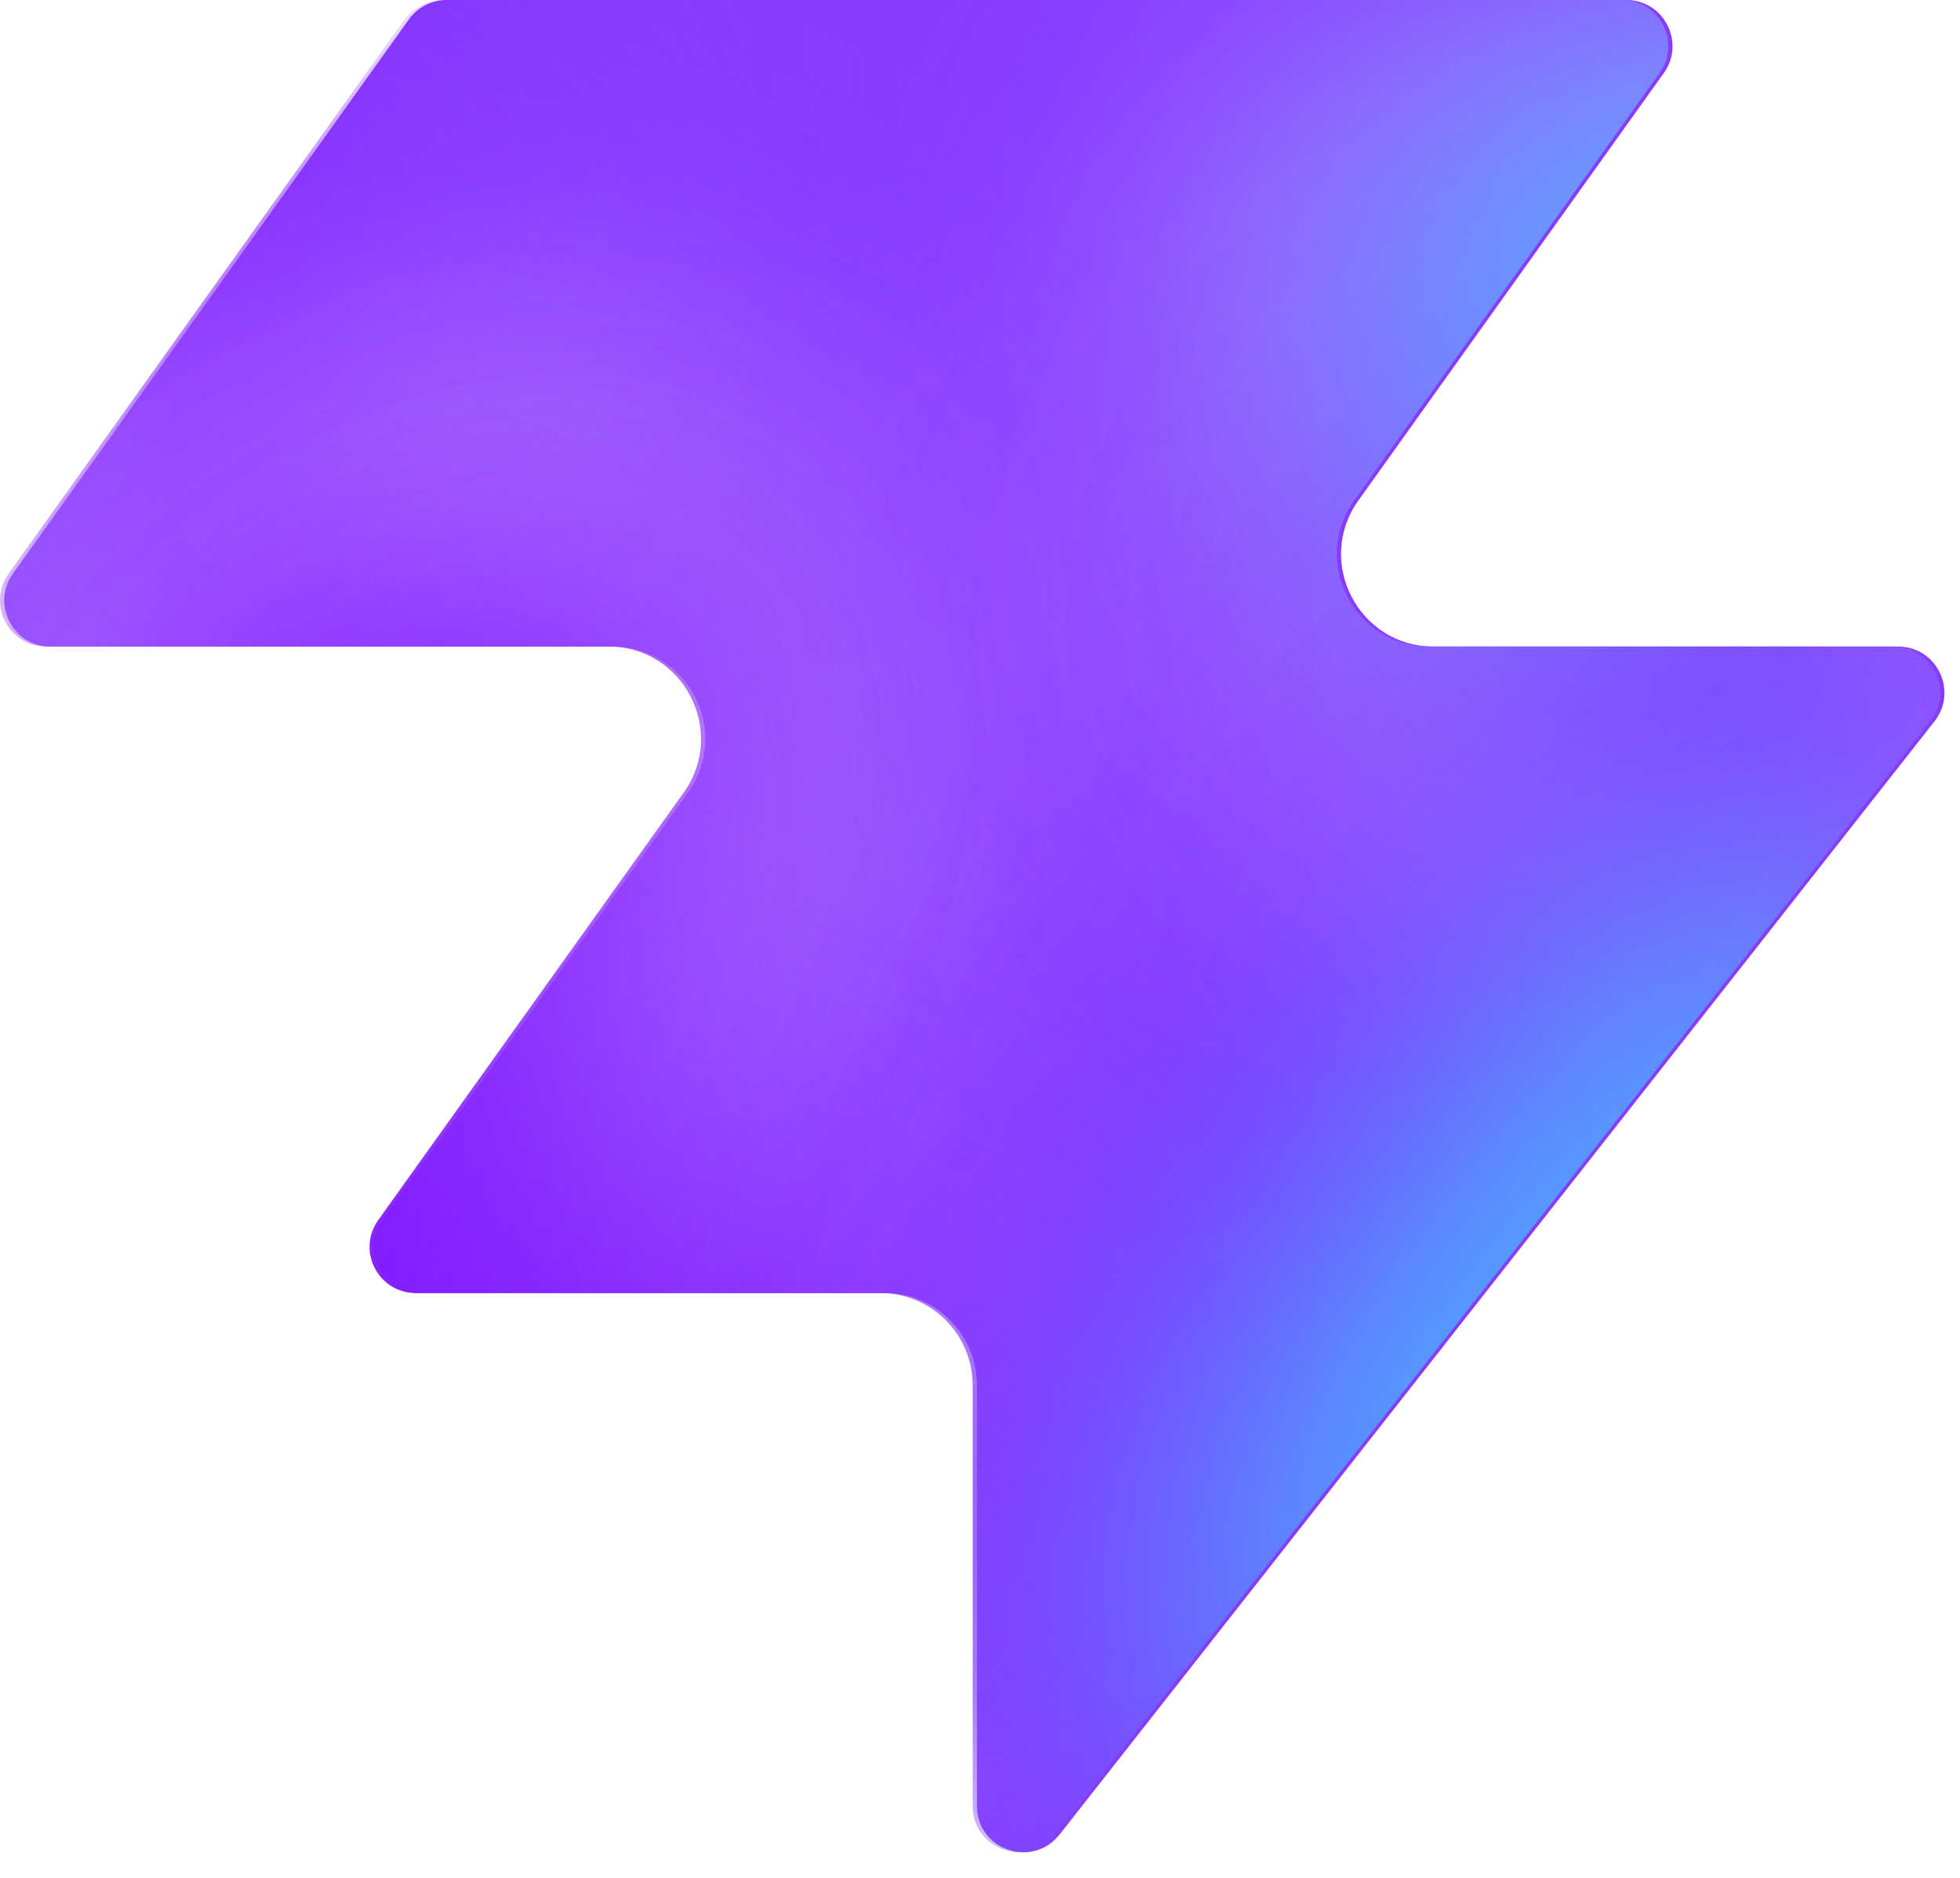
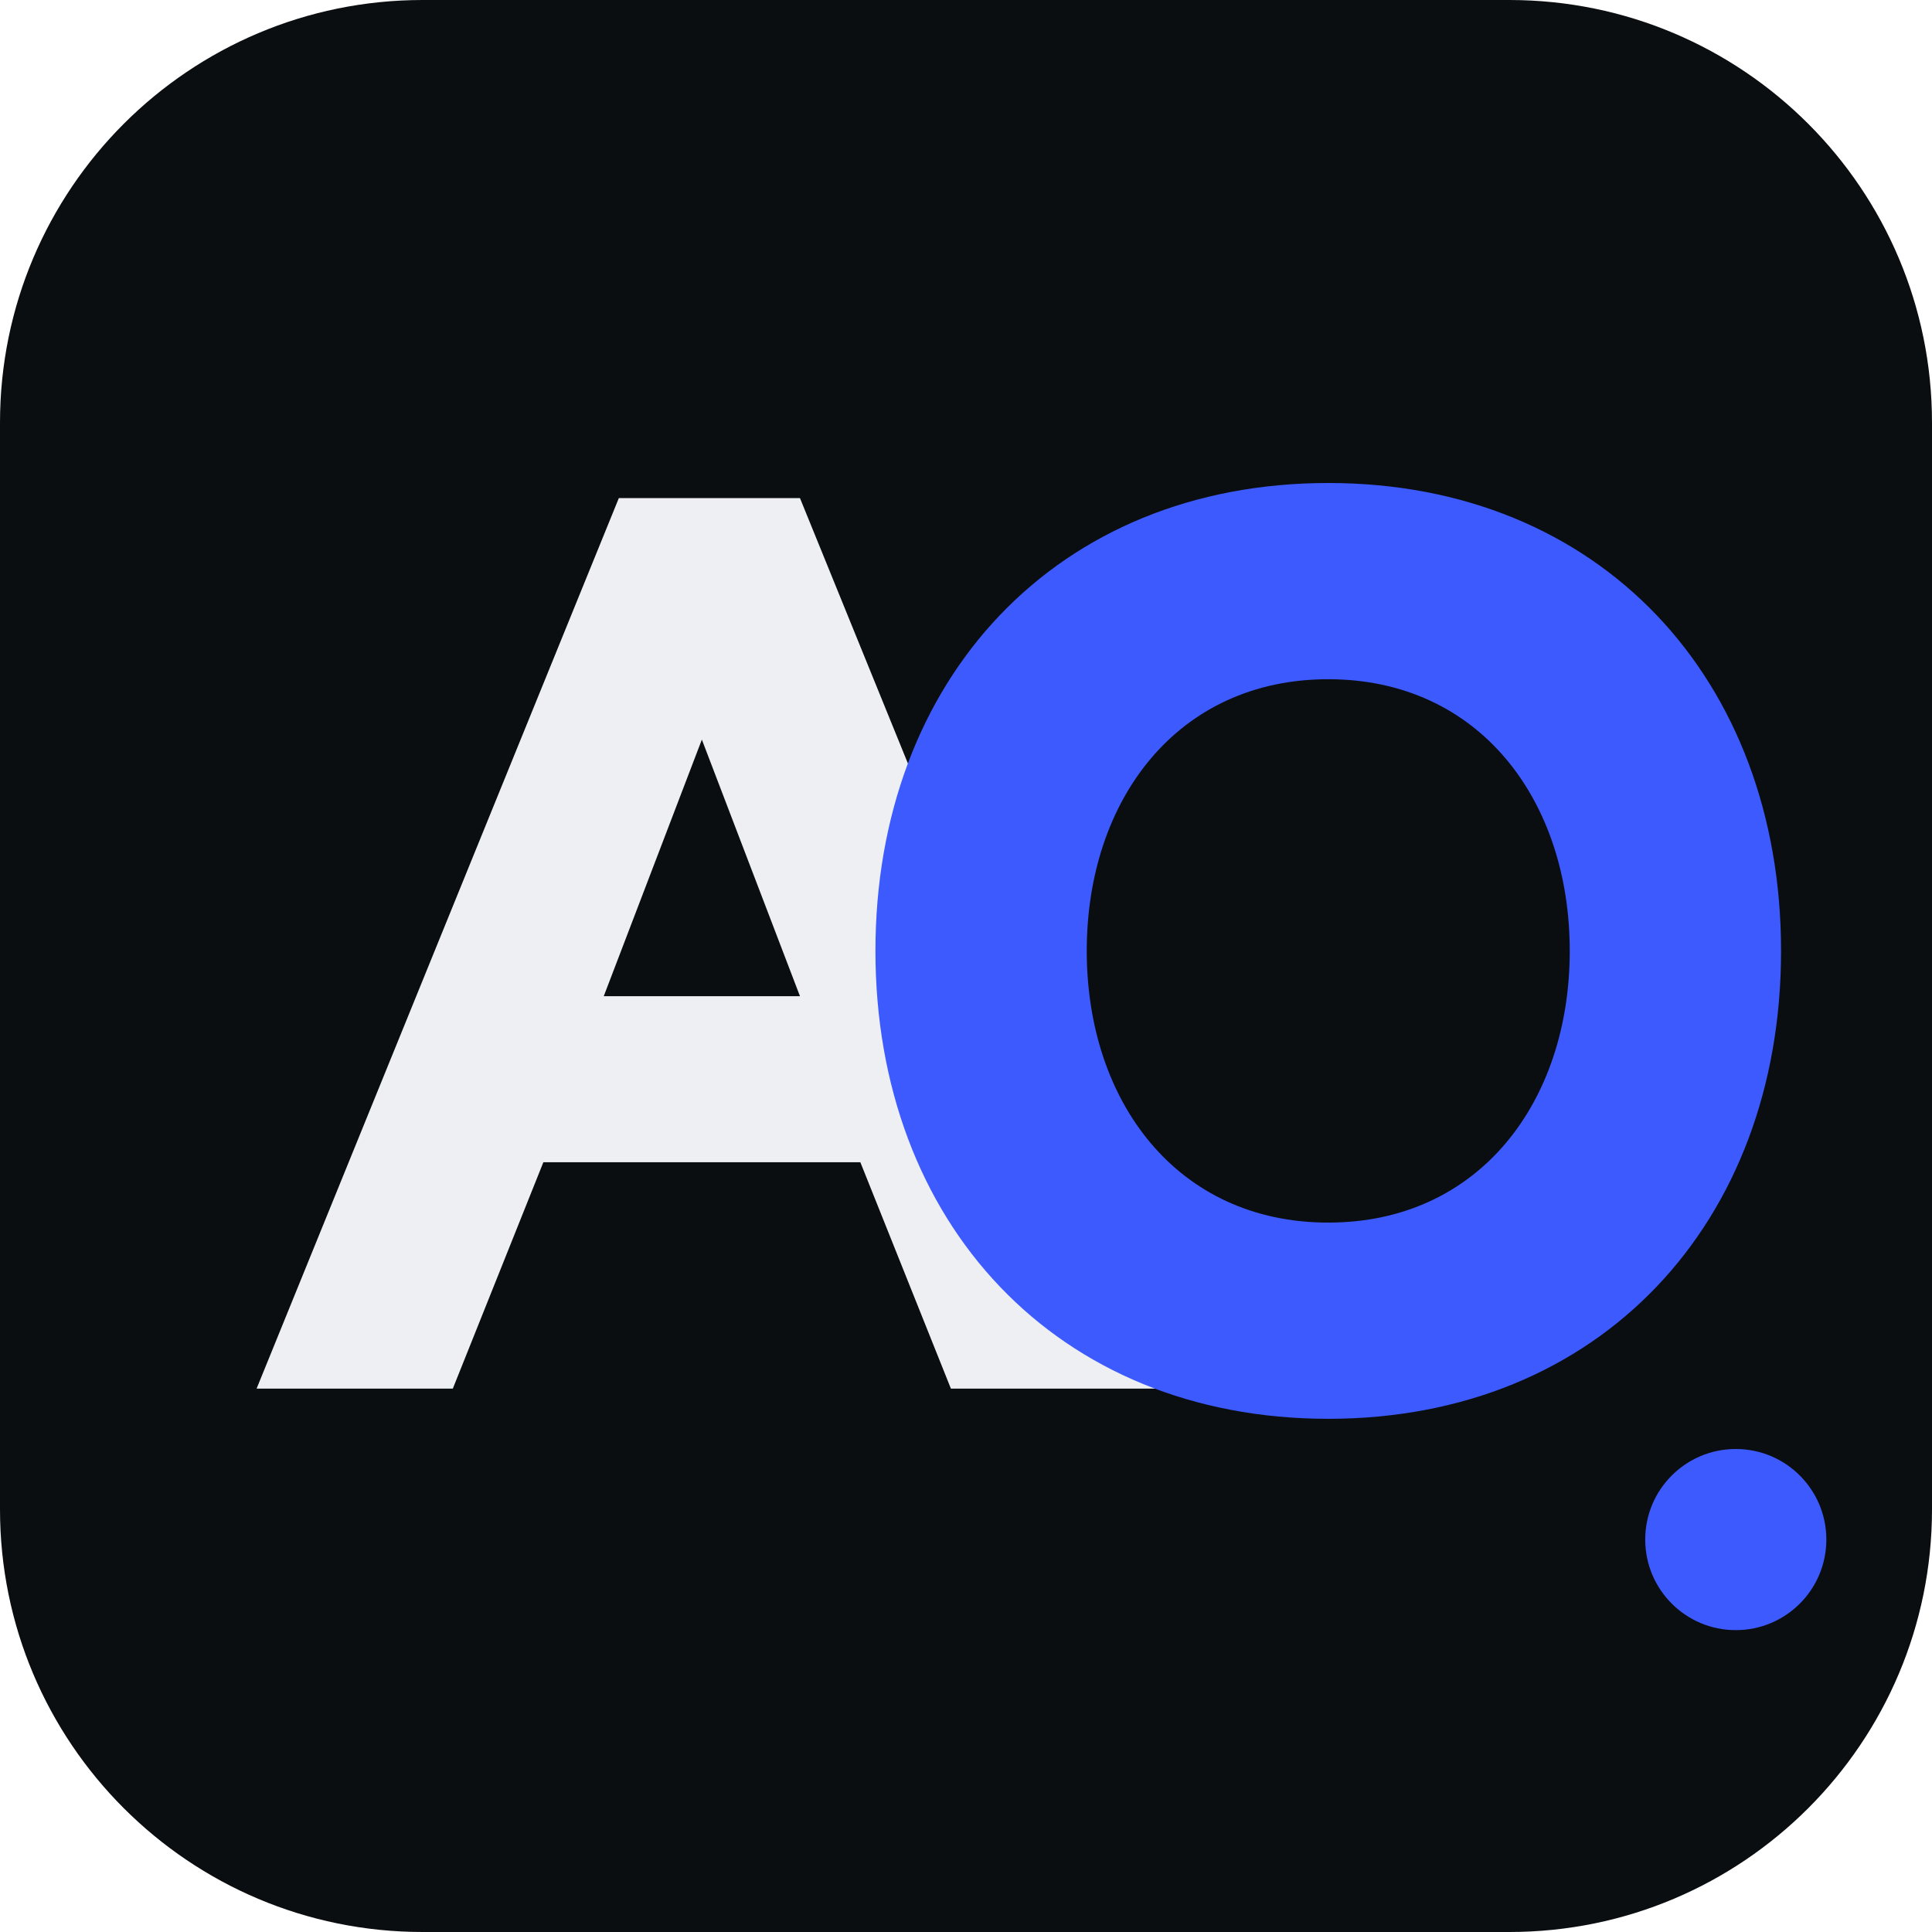
- <svg xmlns="http://www.w3.org/2000/svg" width="48" height="46" fill="none" viewBox="0 0 48 46">
-   <path fill="#863bff" d="M25.946 44.938c-.664.845-2.021.375-2.021-.698V33.937a2.26 2.26 0 0 0-2.262-2.262H10.287c-.92 0-1.456-1.04-.92-1.788l7.48-10.471c1.07-1.497 0-3.578-1.842-3.578H1.237c-.92 0-1.456-1.04-.92-1.788L10.013.474c.214-.297.556-.474.92-.474h28.894c.92 0 1.456 1.04.92 1.788l-7.48 10.471c-1.07 1.498 0 3.579 1.842 3.579h11.377c.943 0 1.473 1.088.89 1.83L25.947 44.94z" style="fill:#863bff;fill:color(display-p3 .525 .23 1);fill-opacity:1" />
-   <mask id="a" width="48" height="46" x="0" y="0" maskUnits="userSpaceOnUse" style="mask-type:alpha">
-     <path fill="#000" d="M25.842 44.938c-.664.844-2.021.375-2.021-.698V33.937a2.26 2.26 0 0 0-2.262-2.262H10.183c-.92 0-1.456-1.04-.92-1.788l7.48-10.471c1.07-1.498 0-3.579-1.842-3.579H1.133c-.92 0-1.456-1.04-.92-1.787L9.91.473c.214-.297.556-.474.92-.474h28.894c.92 0 1.456 1.04.92 1.788l-7.48 10.471c-1.07 1.498 0 3.578 1.842 3.578h11.377c.943 0 1.473 1.088.89 1.832L25.843 44.94z" style="fill:#000;fill-opacity:1" />
-   </mask>
-   <g mask="url(#a)">
-     <g filter="url(#b)">
-       <ellipse cx="5.508" cy="14.704" fill="#ede6ff" rx="5.508" ry="14.704" style="fill:#ede6ff;fill:color(display-p3 .927 .903 1);fill-opacity:1" transform="matrix(.00324 1 1 -.00324 -4.47 31.516)" />
-     </g>
-     <g filter="url(#c)">
-       <ellipse cx="10.399" cy="29.851" fill="#ede6ff" rx="10.399" ry="29.851" style="fill:#ede6ff;fill:color(display-p3 .927 .903 1);fill-opacity:1" transform="matrix(.00324 1 1 -.00324 -39.328 7.883)" />
-     </g>
-     <g filter="url(#d)">
-       <ellipse cx="5.508" cy="30.487" fill="#7e14ff" rx="5.508" ry="30.487" style="fill:#7e14ff;fill:color(display-p3 .492 .077 1);fill-opacity:1" transform="rotate(89.814 -25.913 -14.639)scale(1 -1)" />
-     </g>
-     <g filter="url(#e)">
-       <ellipse cx="5.508" cy="30.599" fill="#7e14ff" rx="5.508" ry="30.599" style="fill:#7e14ff;fill:color(display-p3 .492 .077 1);fill-opacity:1" transform="rotate(89.814 -32.644 -3.334)scale(1 -1)" />
-     </g>
-     <g filter="url(#f)">
-       <ellipse cx="5.508" cy="30.599" fill="#7e14ff" rx="5.508" ry="30.599" style="fill:#7e14ff;fill:color(display-p3 .492 .077 1);fill-opacity:1" transform="matrix(.00324 1 1 -.00324 -34.34 30.47)" />
-     </g>
-     <g filter="url(#g)">
-       <ellipse cx="14.072" cy="22.078" fill="#ede6ff" rx="14.072" ry="22.078" style="fill:#ede6ff;fill:color(display-p3 .927 .903 1);fill-opacity:1" transform="rotate(93.35 24.506 48.493)scale(-1 1)" />
-     </g>
-     <g filter="url(#h)">
-       <ellipse cx="3.47" cy="21.501" fill="#7e14ff" rx="3.47" ry="21.501" style="fill:#7e14ff;fill:color(display-p3 .492 .077 1);fill-opacity:1" transform="rotate(89.009 28.708 47.59)scale(-1 1)" />
-     </g>
-     <g filter="url(#i)">
-       <ellipse cx="3.47" cy="21.501" fill="#7e14ff" rx="3.47" ry="21.501" style="fill:#7e14ff;fill:color(display-p3 .492 .077 1);fill-opacity:1" transform="rotate(89.009 28.708 47.59)scale(-1 1)" />
-     </g>
-     <g filter="url(#j)">
-       <ellipse cx=".387" cy="8.972" fill="#7e14ff" rx="4.407" ry="29.108" style="fill:#7e14ff;fill:color(display-p3 .492 .077 1);fill-opacity:1" transform="rotate(39.51 .387 8.972)" />
-     </g>
-     <g filter="url(#k)">
-       <ellipse cx="47.523" cy="-6.092" fill="#7e14ff" rx="4.407" ry="29.108" style="fill:#7e14ff;fill:color(display-p3 .492 .077 1);fill-opacity:1" transform="rotate(37.892 47.523 -6.092)" />
-     </g>
-     <g filter="url(#l)">
-       <ellipse cx="41.412" cy="6.333" fill="#47bfff" rx="5.971" ry="9.665" style="fill:#47bfff;fill:color(display-p3 .28 .748 1);fill-opacity:1" transform="rotate(37.892 41.412 6.333)" />
-     </g>
-     <g filter="url(#m)">
-       <ellipse cx="-1.879" cy="38.332" fill="#7e14ff" rx="4.407" ry="29.108" style="fill:#7e14ff;fill:color(display-p3 .492 .077 1);fill-opacity:1" transform="rotate(37.892 -1.88 38.332)" />
-     </g>
-     <g filter="url(#n)">
-       <ellipse cx="-1.879" cy="38.332" fill="#7e14ff" rx="4.407" ry="29.108" style="fill:#7e14ff;fill:color(display-p3 .492 .077 1);fill-opacity:1" transform="rotate(37.892 -1.88 38.332)" />
-     </g>
-     <g filter="url(#o)">
-       <ellipse cx="35.651" cy="29.907" fill="#7e14ff" rx="4.407" ry="29.108" style="fill:#7e14ff;fill:color(display-p3 .492 .077 1);fill-opacity:1" transform="rotate(37.892 35.651 29.907)" />
-     </g>
-     <g filter="url(#p)">
-       <ellipse cx="38.418" cy="32.4" fill="#47bfff" rx="5.971" ry="15.297" style="fill:#47bfff;fill:color(display-p3 .28 .748 1);fill-opacity:1" transform="rotate(37.892 38.418 32.4)" />
-     </g>
-   </g>
-   <defs>
-     <filter id="b" width="60.045" height="41.654" x="-19.77" y="16.149" color-interpolation-filters="sRGB" filterUnits="userSpaceOnUse">
-       <feFlood flood-opacity="0" result="BackgroundImageFix" />
-       <feBlend in="SourceGraphic" in2="BackgroundImageFix" result="shape" />
-       <feGaussianBlur result="effect1_foregroundBlur_2002_17158" stdDeviation="7.659" />
-     </filter>
-     <filter id="c" width="90.34" height="51.437" x="-54.613" y="-7.533" color-interpolation-filters="sRGB" filterUnits="userSpaceOnUse">
-       <feFlood flood-opacity="0" result="BackgroundImageFix" />
-       <feBlend in="SourceGraphic" in2="BackgroundImageFix" result="shape" />
-       <feGaussianBlur result="effect1_foregroundBlur_2002_17158" stdDeviation="7.659" />
-     </filter>
-     <filter id="d" width="79.355" height="29.4" x="-49.64" y="2.03" color-interpolation-filters="sRGB" filterUnits="userSpaceOnUse">
-       <feFlood flood-opacity="0" result="BackgroundImageFix" />
-       <feBlend in="SourceGraphic" in2="BackgroundImageFix" result="shape" />
-       <feGaussianBlur result="effect1_foregroundBlur_2002_17158" stdDeviation="4.596" />
-     </filter>
-     <filter id="e" width="79.579" height="29.4" x="-45.045" y="20.029" color-interpolation-filters="sRGB" filterUnits="userSpaceOnUse">
-       <feFlood flood-opacity="0" result="BackgroundImageFix" />
-       <feBlend in="SourceGraphic" in2="BackgroundImageFix" result="shape" />
-       <feGaussianBlur result="effect1_foregroundBlur_2002_17158" stdDeviation="4.596" />
-     </filter>
-     <filter id="f" width="79.579" height="29.4" x="-43.513" y="21.178" color-interpolation-filters="sRGB" filterUnits="userSpaceOnUse">
-       <feFlood flood-opacity="0" result="BackgroundImageFix" />
-       <feBlend in="SourceGraphic" in2="BackgroundImageFix" result="shape" />
-       <feGaussianBlur result="effect1_foregroundBlur_2002_17158" stdDeviation="4.596" />
-     </filter>
-     <filter id="g" width="74.749" height="58.852" x="15.756" y="-17.901" color-interpolation-filters="sRGB" filterUnits="userSpaceOnUse">
-       <feFlood flood-opacity="0" result="BackgroundImageFix" />
-       <feBlend in="SourceGraphic" in2="BackgroundImageFix" result="shape" />
-       <feGaussianBlur result="effect1_foregroundBlur_2002_17158" stdDeviation="7.659" />
-     </filter>
-     <filter id="h" width="61.377" height="25.362" x="23.548" y="2.284" color-interpolation-filters="sRGB" filterUnits="userSpaceOnUse">
-       <feFlood flood-opacity="0" result="BackgroundImageFix" />
-       <feBlend in="SourceGraphic" in2="BackgroundImageFix" result="shape" />
-       <feGaussianBlur result="effect1_foregroundBlur_2002_17158" stdDeviation="4.596" />
-     </filter>
-     <filter id="i" width="61.377" height="25.362" x="23.548" y="2.284" color-interpolation-filters="sRGB" filterUnits="userSpaceOnUse">
-       <feFlood flood-opacity="0" result="BackgroundImageFix" />
-       <feBlend in="SourceGraphic" in2="BackgroundImageFix" result="shape" />
-       <feGaussianBlur result="effect1_foregroundBlur_2002_17158" stdDeviation="4.596" />
-     </filter>
-     <filter id="j" width="56.045" height="63.649" x="-27.636" y="-22.853" color-interpolation-filters="sRGB" filterUnits="userSpaceOnUse">
-       <feFlood flood-opacity="0" result="BackgroundImageFix" />
-       <feBlend in="SourceGraphic" in2="BackgroundImageFix" result="shape" />
-       <feGaussianBlur result="effect1_foregroundBlur_2002_17158" stdDeviation="4.596" />
-     </filter>
-     <filter id="k" width="54.814" height="64.646" x="20.116" y="-38.415" color-interpolation-filters="sRGB" filterUnits="userSpaceOnUse">
-       <feFlood flood-opacity="0" result="BackgroundImageFix" />
-       <feBlend in="SourceGraphic" in2="BackgroundImageFix" result="shape" />
-       <feGaussianBlur result="effect1_foregroundBlur_2002_17158" stdDeviation="4.596" />
-     </filter>
-     <filter id="l" width="33.541" height="35.313" x="24.641" y="-11.323" color-interpolation-filters="sRGB" filterUnits="userSpaceOnUse">
-       <feFlood flood-opacity="0" result="BackgroundImageFix" />
-       <feBlend in="SourceGraphic" in2="BackgroundImageFix" result="shape" />
-       <feGaussianBlur result="effect1_foregroundBlur_2002_17158" stdDeviation="4.596" />
-     </filter>
-     <filter id="m" width="54.814" height="64.646" x="-29.286" y="6.009" color-interpolation-filters="sRGB" filterUnits="userSpaceOnUse">
-       <feFlood flood-opacity="0" result="BackgroundImageFix" />
-       <feBlend in="SourceGraphic" in2="BackgroundImageFix" result="shape" />
-       <feGaussianBlur result="effect1_foregroundBlur_2002_17158" stdDeviation="4.596" />
-     </filter>
-     <filter id="n" width="54.814" height="64.646" x="-29.286" y="6.009" color-interpolation-filters="sRGB" filterUnits="userSpaceOnUse">
-       <feFlood flood-opacity="0" result="BackgroundImageFix" />
-       <feBlend in="SourceGraphic" in2="BackgroundImageFix" result="shape" />
-       <feGaussianBlur result="effect1_foregroundBlur_2002_17158" stdDeviation="4.596" />
-     </filter>
-     <filter id="o" width="54.814" height="64.646" x="8.244" y="-2.416" color-interpolation-filters="sRGB" filterUnits="userSpaceOnUse">
-       <feFlood flood-opacity="0" result="BackgroundImageFix" />
-       <feBlend in="SourceGraphic" in2="BackgroundImageFix" result="shape" />
-       <feGaussianBlur result="effect1_foregroundBlur_2002_17158" stdDeviation="4.596" />
-     </filter>
-     <filter id="p" width="39.409" height="43.623" x="18.713" y="10.588" color-interpolation-filters="sRGB" filterUnits="userSpaceOnUse">
-       <feFlood flood-opacity="0" result="BackgroundImageFix" />
-       <feBlend in="SourceGraphic" in2="BackgroundImageFix" result="shape" />
-       <feGaussianBlur result="effect1_foregroundBlur_2002_17158" stdDeviation="4.596" />
-     </filter>
-   </defs>
+ <svg xmlns="http://www.w3.org/2000/svg" viewBox="0 0 128 128">
+   <rect width="128" height="128" rx="28" fill="#0B0E11" />
+   <path d="M17 92 41 33h12l24 59H63l-6-15H36l-6 15H17Zm23-26h13l-6.5-17L40 66Z" fill="#EDEFF2" />
+   <path d="M88 32c-18 0-30 13-30 31s12 31 30 31 30-13 30-31-12-31-30-31Zm0 13c10 0 16 8 16 18s-6 18-16 18-16-8-16-18 6-18 16-18Z" fill="#3D5AFE" />
+   <circle cx="115" cy="102" r="6" fill="#3D5AFE" />
</svg>
